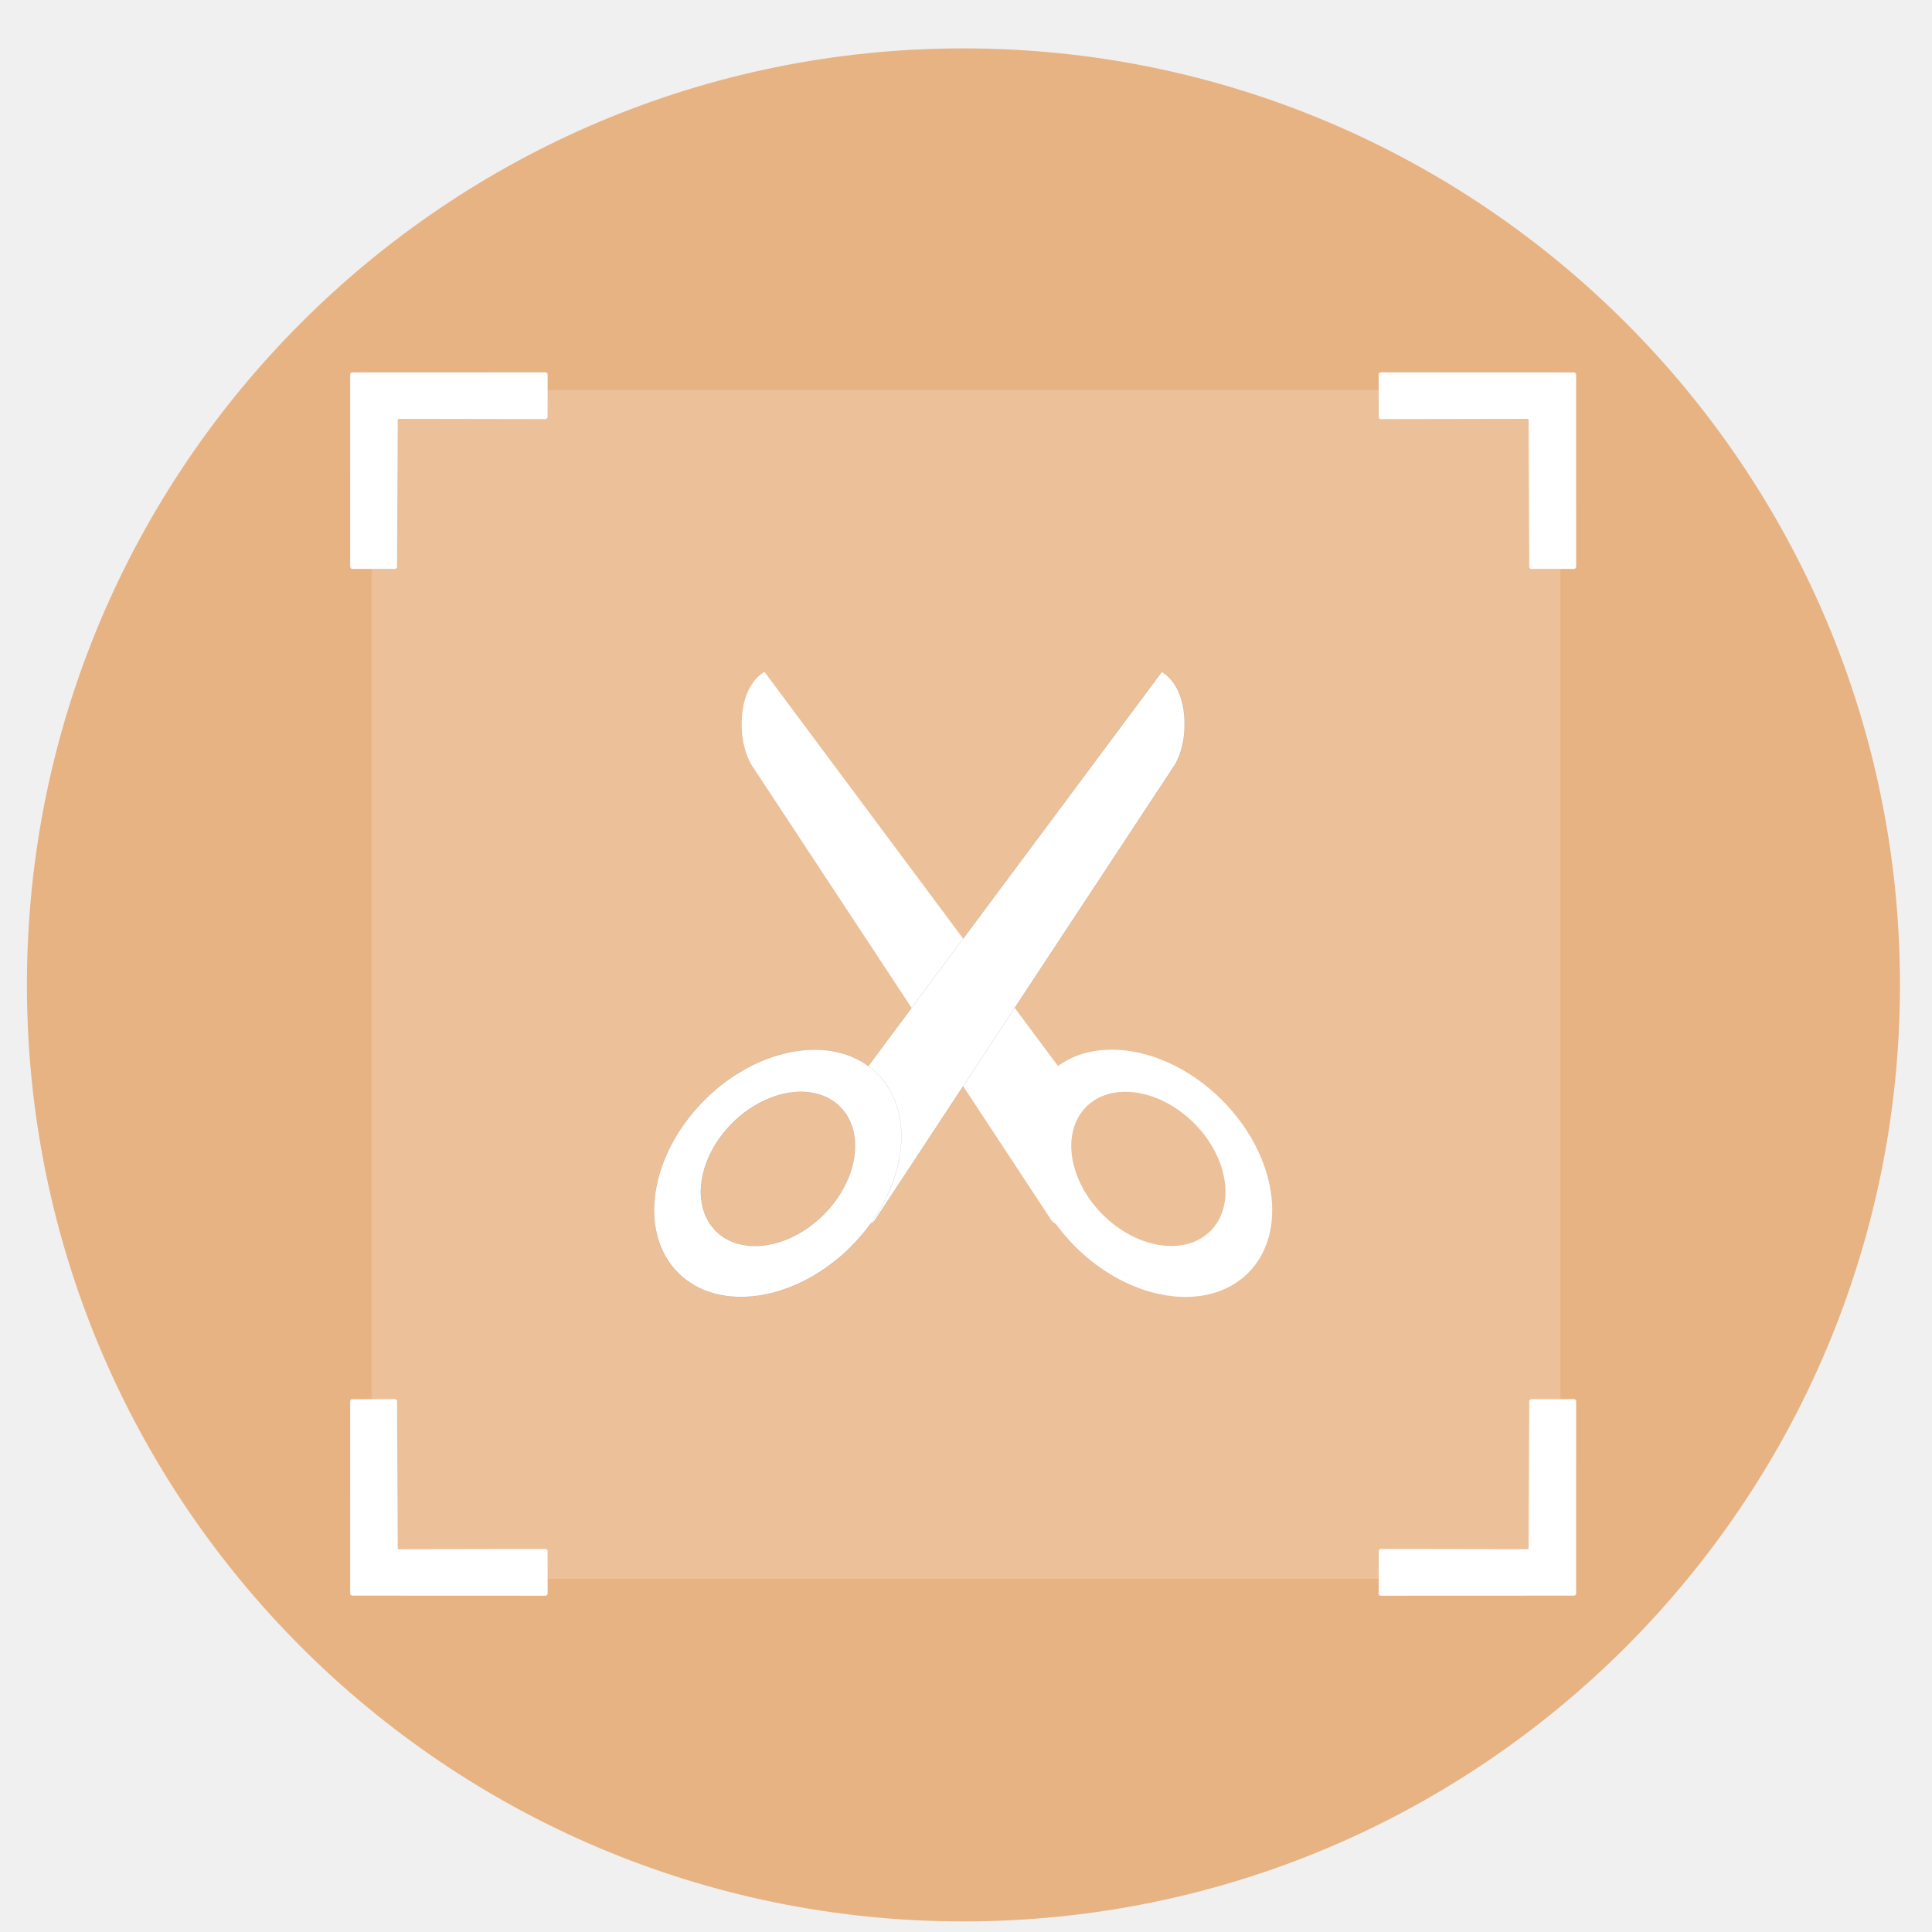
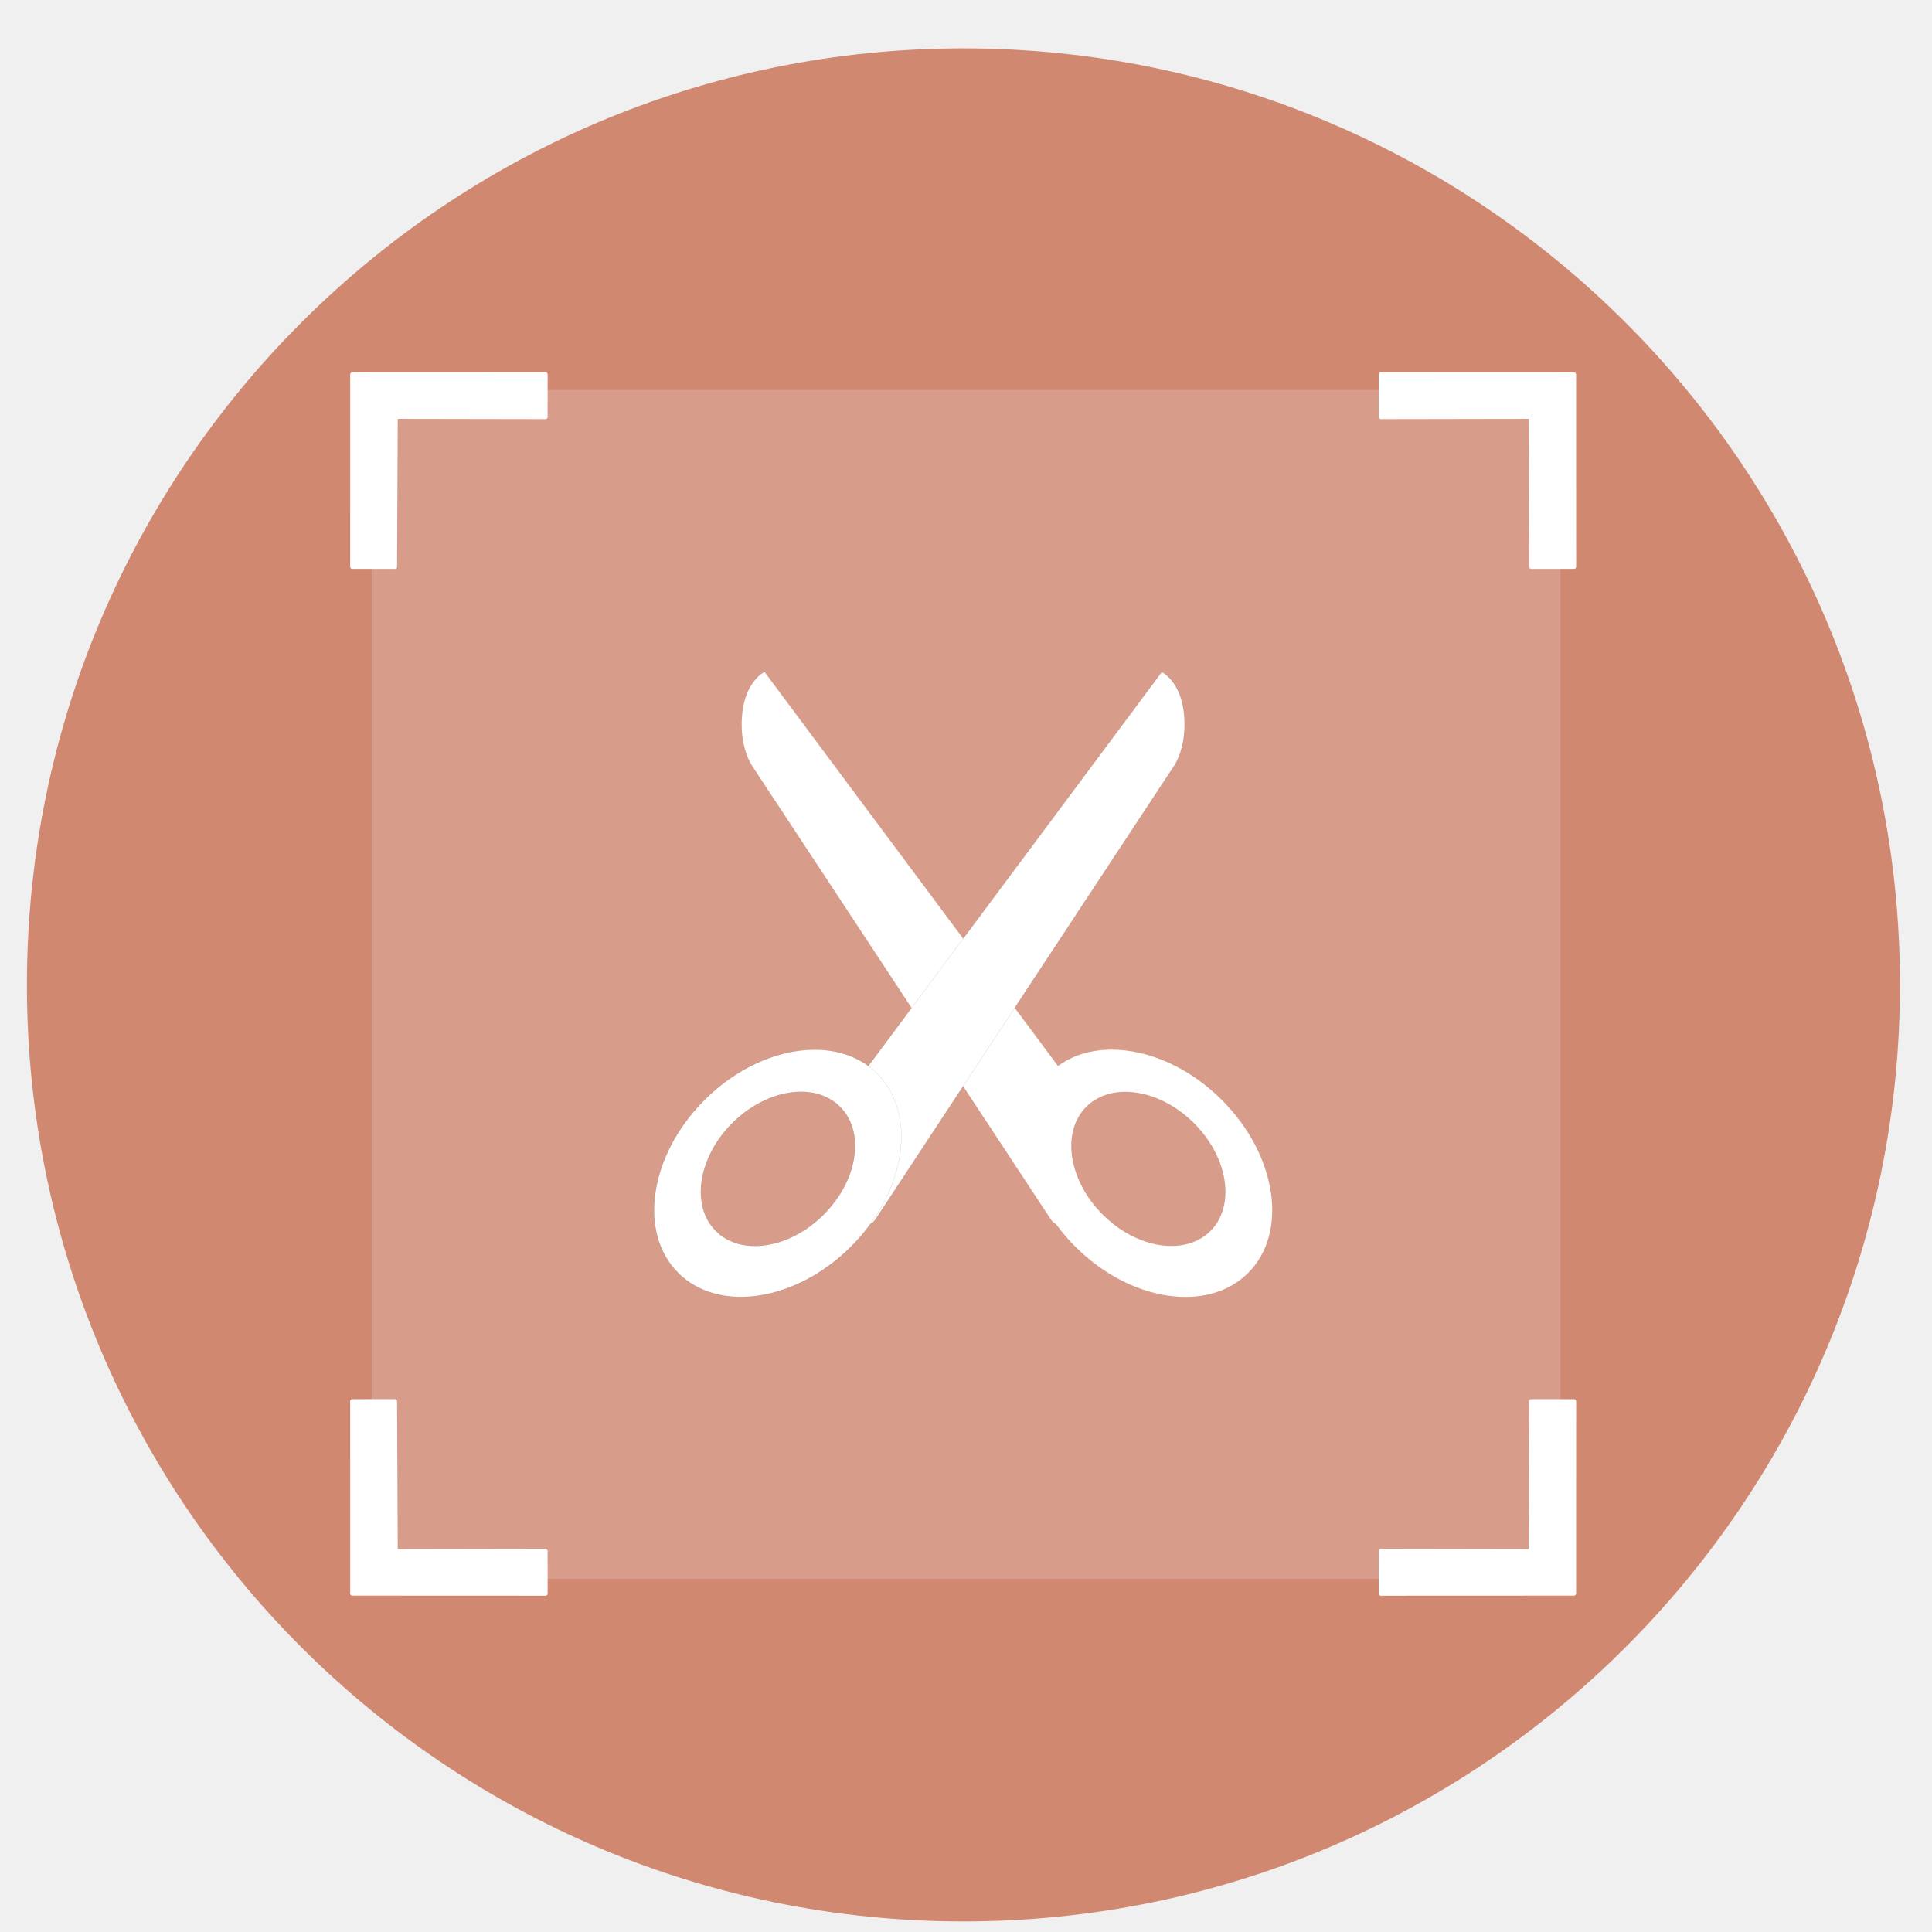
<svg xmlns="http://www.w3.org/2000/svg" height="48" width="48" version="1.1" id="svg6">
  <defs id="defs10" />
-   <circle cx="23.941" cy="31.535" fill="#5e81ac" opacity=".99" id="circle2" style="fill:#e8b281;fill-opacity:1" transform="matrix(1.758306 0 0 1.758306 -18.15909 -30.97875)" r="13.233" />
+   <path id="circle2" style="opacity:0.99;fill:#d08770;fill-opacity:1" transform="matrix(1.758306 0 0 1.758306 -18.15909 -30.97875)" d="M 37.174,31.535 A 13.233,13.233 0 0 1 23.941,44.768 13.233,13.233 0 0 1 10.708,31.535 13.233,13.233 0 0 1 23.941,18.302 13.233,13.233 0 0 1 37.174,31.535 Z" />
  <path d="m 38.768,10.765 c 0,-0.285 -0.113,-0.558 -0.315,-0.759 C 38.252,9.804 37.979,9.691 37.694,9.691 H 10.308 c -0.285,0 -0.558,0.113 -0.759,0.315 -0.201,0.201 -0.315,0.475 -0.315,0.759 v 27.386 c 0,0.285 0.113,0.558 0.315,0.759 0.201,0.201 0.475,0.315 0.759,0.315 h 27.386 c 0.285,0 0.558,-0.113 0.759,-0.315 0.201,-0.201 0.315,-0.475 0.315,-0.759 z" style="clip-rule:evenodd;fill:#ffffff;fill-opacity:0.179;fill-rule:evenodd;stroke-width:0.046;stroke-linecap:round;stroke-linejoin:round;stroke-miterlimit:1.5" id="path4" />
  <g id="g14" transform="matrix(0.0464548,0,0,0.0464548,0.1444609,0.7925459)" style="clip-rule:evenodd;fill-rule:evenodd;stroke-linecap:round;stroke-linejoin:round;stroke-miterlimit:1.5">
    <path d="m 185.313,182.116 c -0.626,10e-4 -1.133,0.508 -1.133,1.133 -0.001,10.594 -0.013,92.213 -0.015,102.808 0,0.626 0.507,1.133 1.132,1.133 4.17,0.002 18.647,0.01 22.81,0.012 0.624,0 1.131,-0.504 1.133,-1.128 0.045,-9.73 0.367,-79.121 0.367,-79.121 0,0 69.266,0.121 79.008,0.138 0.3,0 0.589,-0.118 0.801,-0.331 0.213,-0.212 0.333,-0.5 0.333,-0.8 0.006,-4.164 0.027,-18.589 0.033,-22.756 0.001,-0.3 -0.119,-0.589 -0.331,-0.802 -0.213,-0.213 -0.501,-0.332 -0.802,-0.332 -10.638,0.005 -92.711,0.042 -103.336,0.046 z" style="fill:#ffffff;fill-opacity:1" id="path6" />
    <path d="m 838.687,182.116 c 0.626,10e-4 1.133,0.508 1.133,1.133 10e-4,10.594 0.013,92.213 0.015,102.808 0,0.626 -0.507,1.133 -1.132,1.133 -4.17,0.002 -18.647,0.01 -22.81,0.012 -0.624,0 -1.131,-0.504 -1.133,-1.128 -0.045,-9.73 -0.367,-79.121 -0.367,-79.121 0,0 -69.266,0.121 -79.008,0.138 -0.3,0 -0.589,-0.118 -0.801,-0.331 -0.213,-0.212 -0.333,-0.5 -0.333,-0.8 -0.006,-4.164 -0.027,-18.589 -0.033,-22.756 -10e-4,-0.3 0.119,-0.589 0.331,-0.802 0.213,-0.213 0.501,-0.332 0.802,-0.332 10.638,0.005 92.711,0.042 103.336,0.046 z" style="fill:#ffffff;fill-opacity:1" id="path8" />
    <path d="m 185.313,836.306 c -0.626,-0.001 -1.133,-0.508 -1.133,-1.133 -0.001,-10.594 -0.013,-92.213 -0.015,-102.808 0,-0.626 0.507,-1.133 1.132,-1.133 4.17,-0.002 18.647,-0.01 22.81,-0.012 0.624,0 1.131,0.504 1.133,1.128 0.045,9.73 0.367,79.121 0.367,79.121 0,0 69.266,-0.121 79.008,-0.138 0.3,0 0.589,0.119 0.801,0.331 0.213,0.212 0.333,0.5 0.333,0.8 0.006,4.164 0.027,18.59 0.033,22.756 0.001,0.301 -0.119,0.589 -0.331,0.802 -0.213,0.213 -0.501,0.332 -0.802,0.332 -10.638,-0.005 -92.711,-0.042 -103.336,-0.046 z" style="fill:#ffffff;fill-opacity:1" id="path10" />
    <path d="m 838.687,836.306 c 0.626,-0.001 1.133,-0.508 1.133,-1.133 10e-4,-10.594 0.013,-92.213 0.015,-102.808 0,-0.626 -0.507,-1.133 -1.132,-1.133 -4.17,-0.002 -18.647,-0.01 -22.81,-0.012 -0.624,0 -1.131,0.504 -1.133,1.128 -0.045,9.73 -0.367,79.121 -0.367,79.121 0,0 -69.266,-0.121 -79.008,-0.138 -0.3,0 -0.589,0.119 -0.801,0.331 -0.213,0.212 -0.333,0.5 -0.333,0.8 -0.006,4.164 -0.027,18.59 -0.033,22.756 -10e-4,0.301 0.119,0.589 0.331,0.802 0.213,0.213 0.501,0.332 0.802,0.332 10.638,-0.005 92.711,-0.042 103.336,-0.046 z" style="fill:#ffffff;fill-opacity:1" id="path12" />
  </g>
  <g id="g22" transform="matrix(0.0464548,0,0,0.0464548,0.1444609,0.7925459)" style="clip-rule:evenodd;fill-rule:evenodd;stroke-linecap:round;stroke-linejoin:round;stroke-miterlimit:1.5">
    <path d="m 405.772,342.296 157.643,211.7 -3.029,38.356 6.351,45.325 c -1.325,-0.976 -4.813,2.036 -7.792,-2.524 -10.092,-15.441 -159.831,-242.675 -159.831,-242.675 0,0 -6.756,-9.531 -5.384,-26.687 1.484,-18.563 12.042,-23.495 12.042,-23.495 z" style="fill:#ffffff;fill-opacity:1" id="path16" />
    <path style="fill:#ffffff;fill-opacity:1" d="m 591.943,544.32 c -13.189,-0.107 -25.246,4.07 -34.035,12.859 -21.635,21.635 -15.334,63.067 14.062,92.463 29.396,29.396 70.828,35.697 92.463,14.062 21.635,-21.635 15.334,-63.067 -14.062,-92.463 -17.454,-17.454 -39.151,-26.765 -58.428,-26.922 z m 7.119,22.525 c 12.02,0.098 25.55,5.904 36.434,16.787 18.33,18.331 22.261,44.165 8.77,57.656 -13.491,13.491 -39.326,9.563 -57.656,-8.768 -18.331,-18.33 -22.261,-44.165 -8.77,-57.656 5.481,-5.481 12.998,-8.086 21.223,-8.02 z" id="path18" />
  </g>
  <g id="g30" transform="matrix(0.0464548,0,0,0.0464548,0.1444609,0.7925459)" style="clip-rule:evenodd;fill-rule:evenodd;stroke-linecap:round;stroke-linejoin:round;stroke-miterlimit:1.5">
    <path d="m 618.228,342.296 -157.643,211.7 3.029,38.356 -6.351,45.325 c 1.325,-0.976 4.813,2.036 7.792,-2.524 10.092,-15.441 159.831,-242.675 159.831,-242.675 0,0 6.756,-9.531 5.384,-26.687 -1.484,-18.563 -12.042,-23.495 -12.042,-23.495 z" style="fill:#ffffff;fill-opacity:1;stroke:#000000;stroke-width:0.03px" id="path24" />
    <path style="fill:#ffffff;fill-opacity:1;stroke:#000000;stroke-width:0.03px" d="m 432.057,544.32 c -19.277,0.157 -40.974,9.468 -58.428,26.922 -29.396,29.396 -35.697,70.828 -14.062,92.463 21.635,21.635 63.067,15.334 92.463,-14.062 29.396,-29.396 35.697,-70.828 14.062,-92.463 -8.79,-8.789 -20.846,-12.967 -34.035,-12.859 z m -7.119,22.525 c 8.224,-0.067 15.742,2.539 21.223,8.02 13.491,13.491 9.561,39.326 -8.77,57.656 -18.33,18.331 -44.165,22.259 -57.656,8.768 -13.491,-13.491 -9.56,-39.325 8.77,-57.656 10.884,-10.883 24.413,-16.689 36.434,-16.787 z" id="path26" />
  </g>
</svg>
